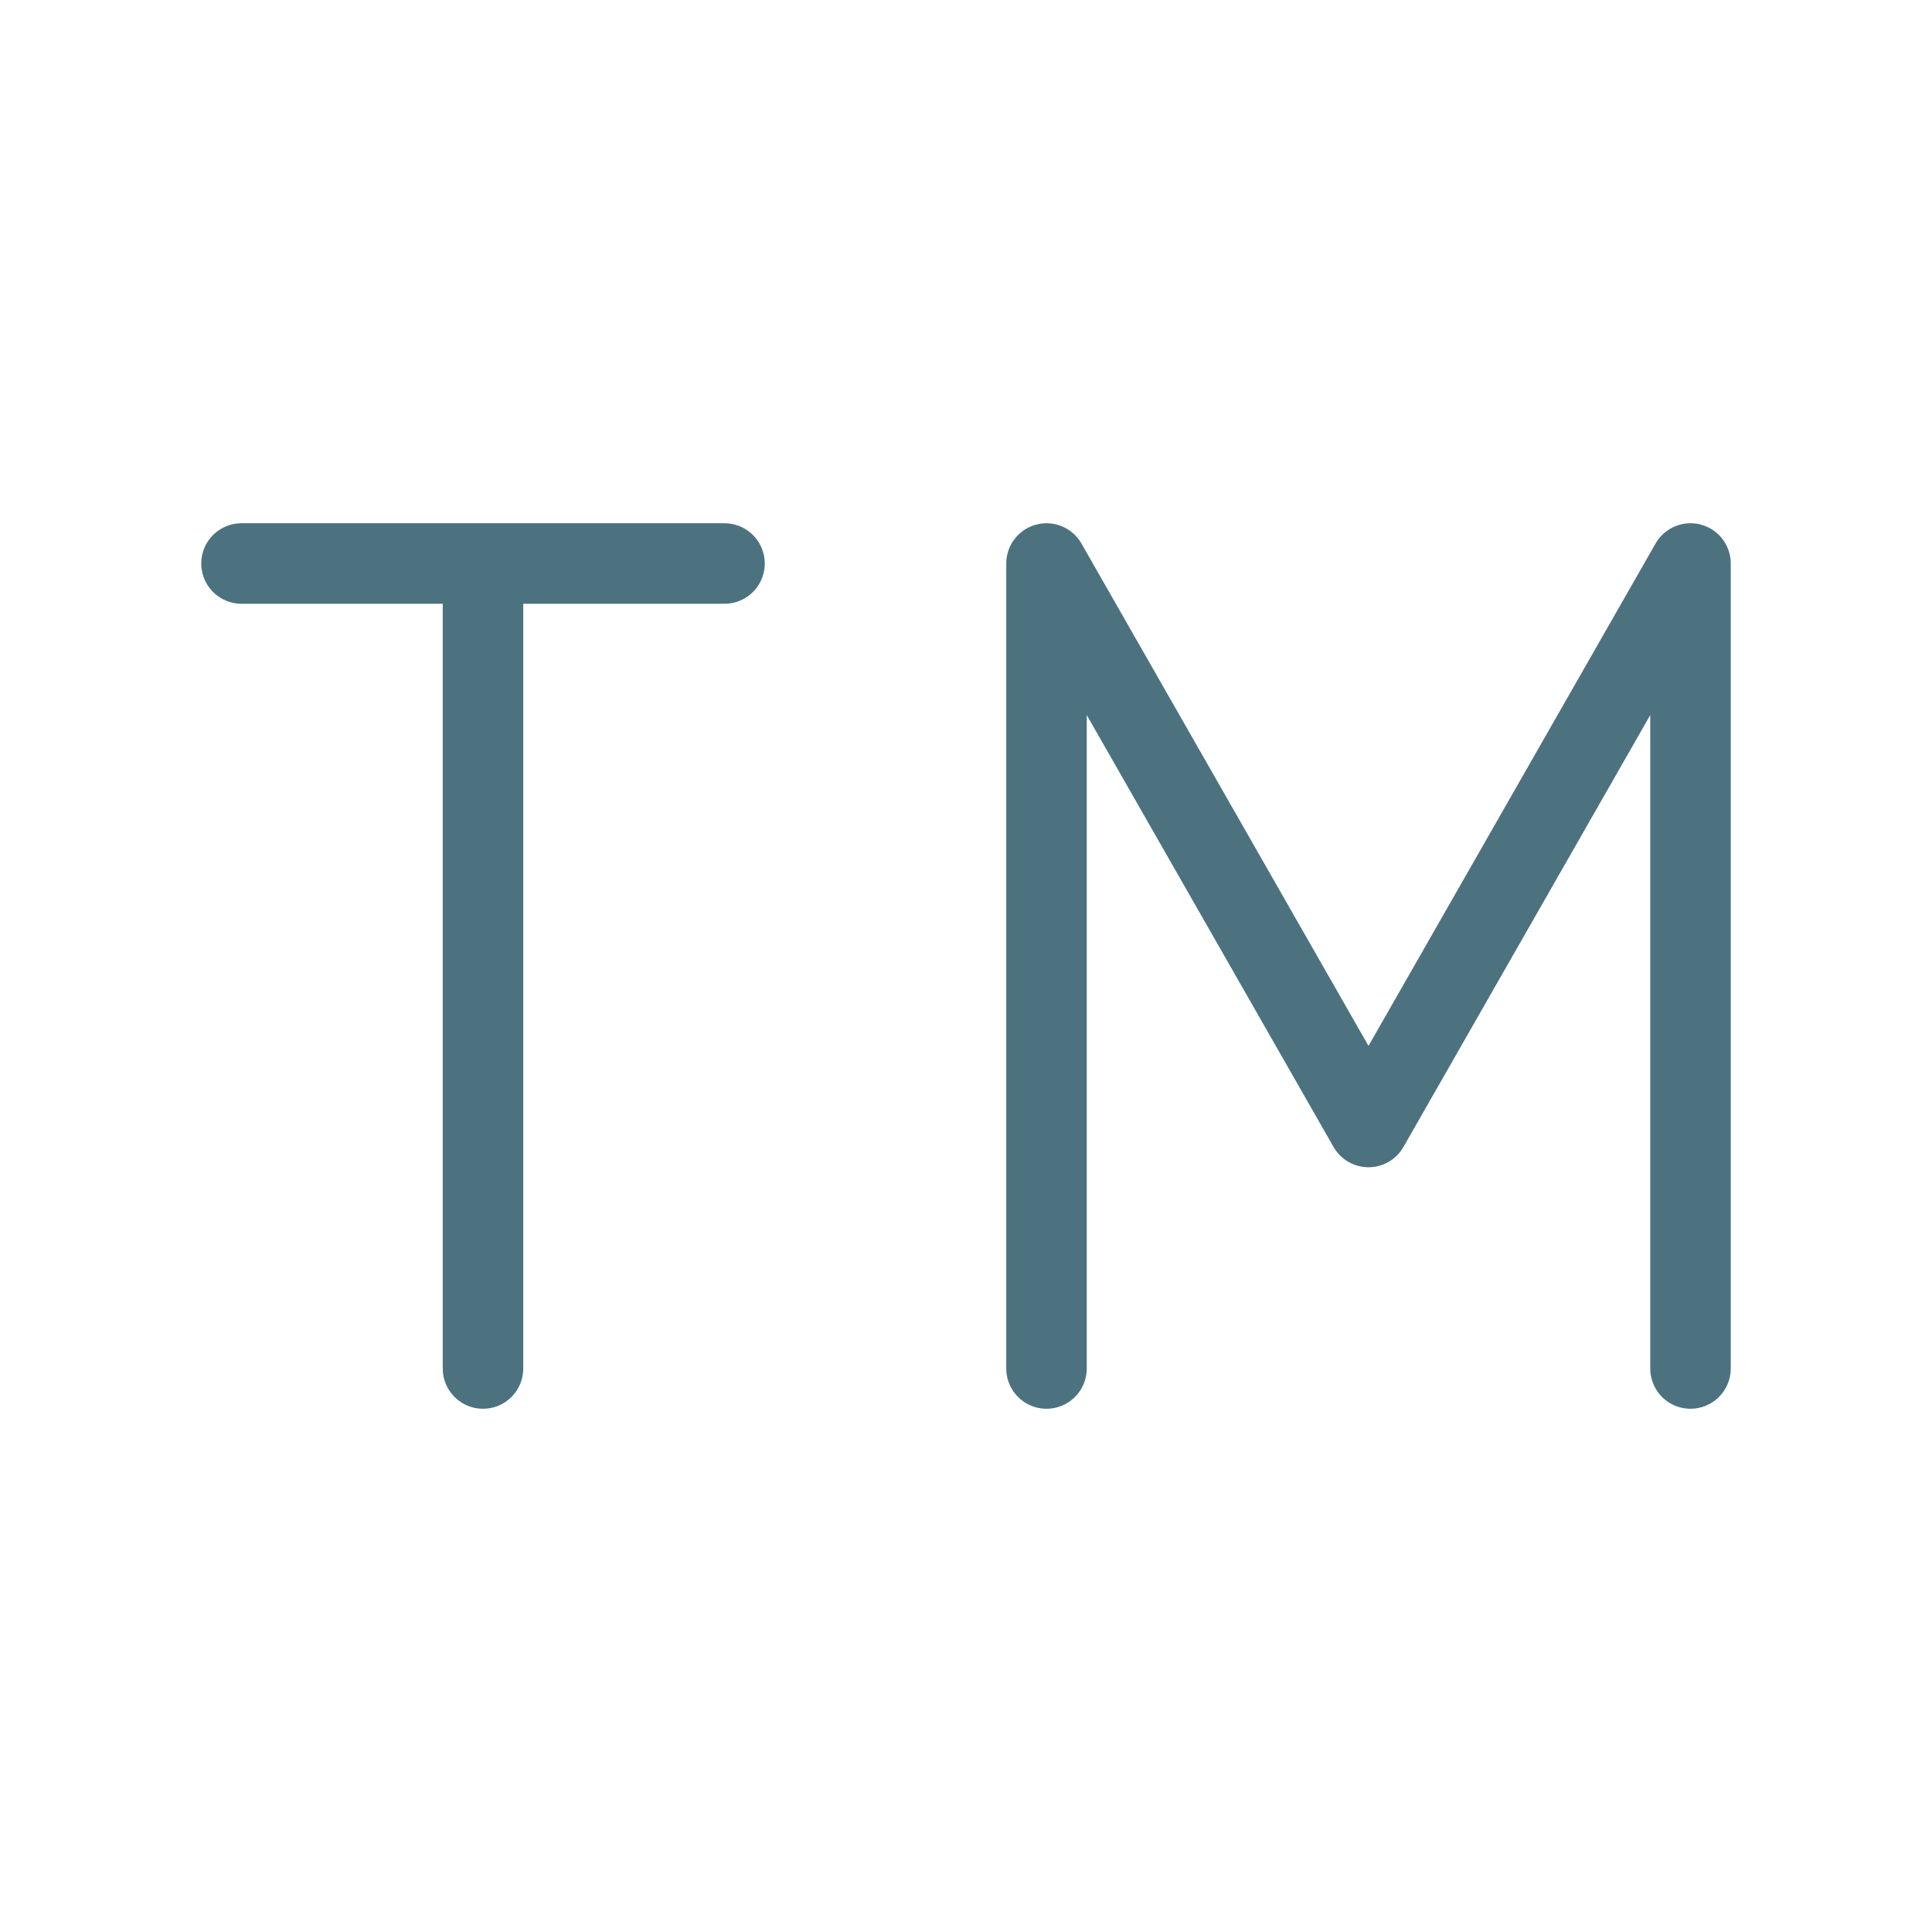
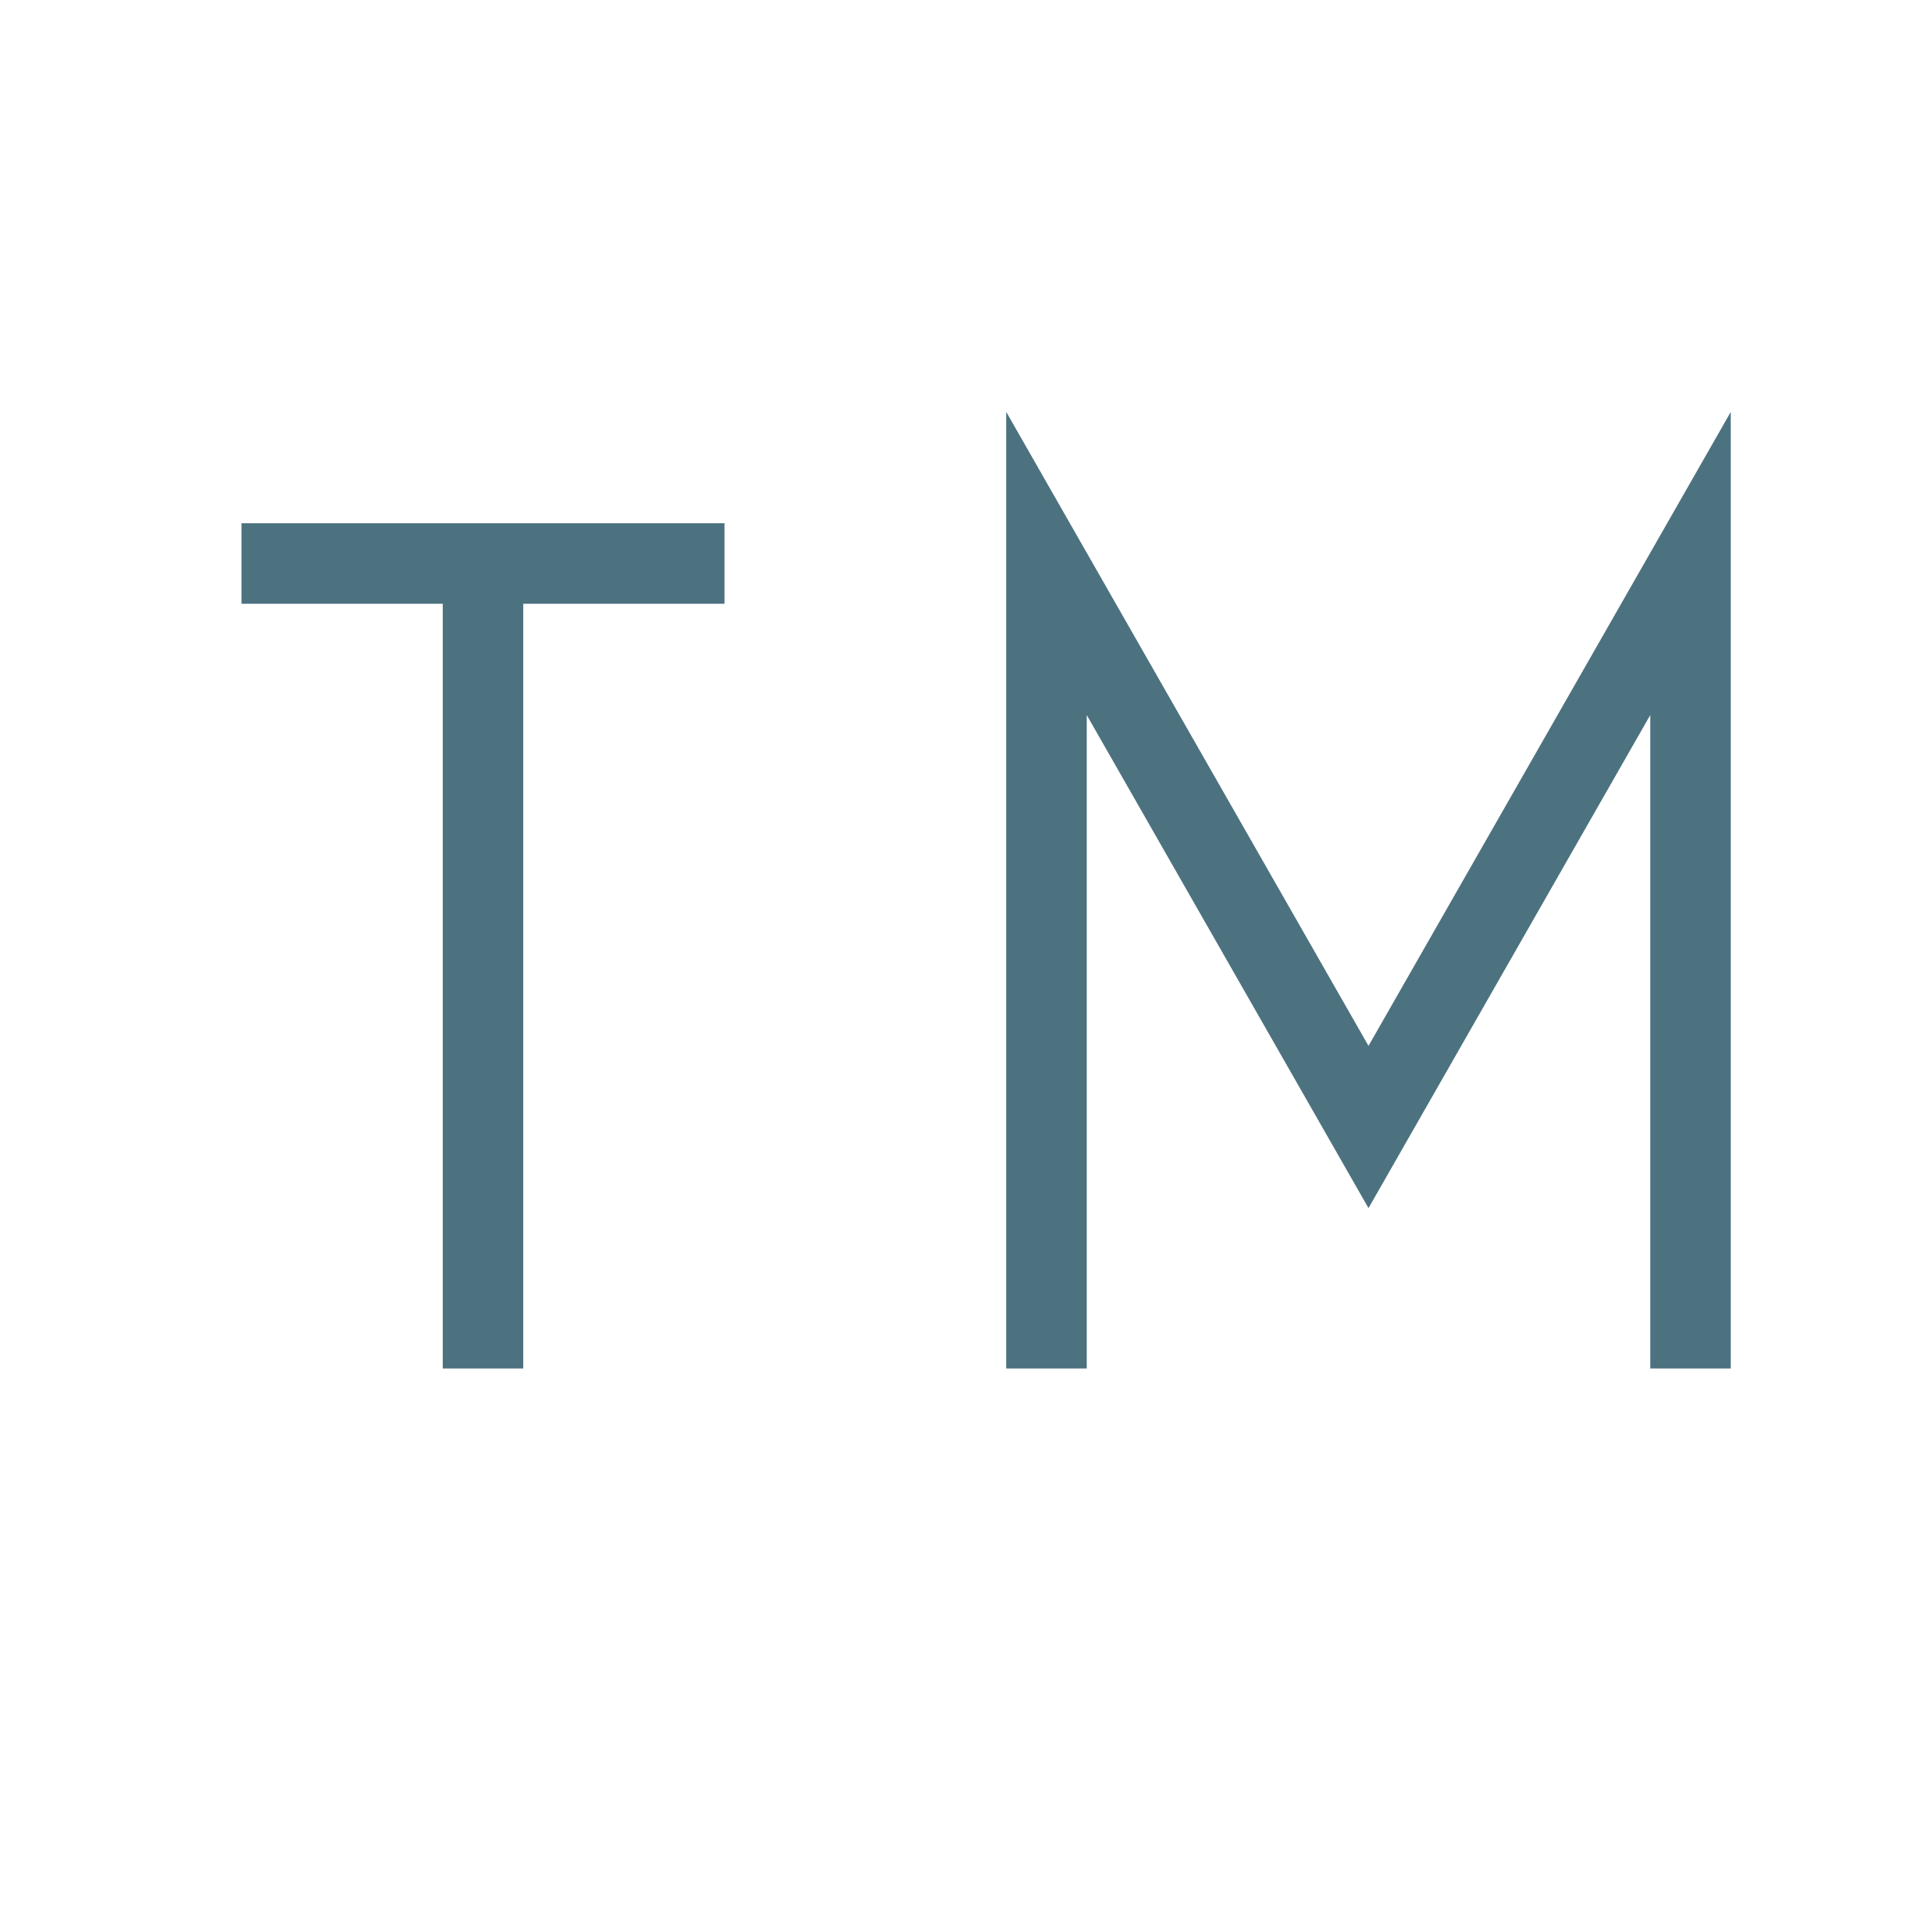
<svg xmlns="http://www.w3.org/2000/svg" width="30px" height="30px" viewBox="0 0 24 24" fill="none">
-   <path d="M3 7H9M6 17V7M13 17V7L17 14L21 7V17" stroke="#4c7280" stroke-width="1" stroke-linecap="round" stroke-linejoin="round" />
+   <path d="M3 7H9M6 17V7M13 17V7L17 14L21 7V17" stroke="#4c7280" strokeWidth="1" strokeLinecap="round" strokeLinejoin="round" />
</svg>
